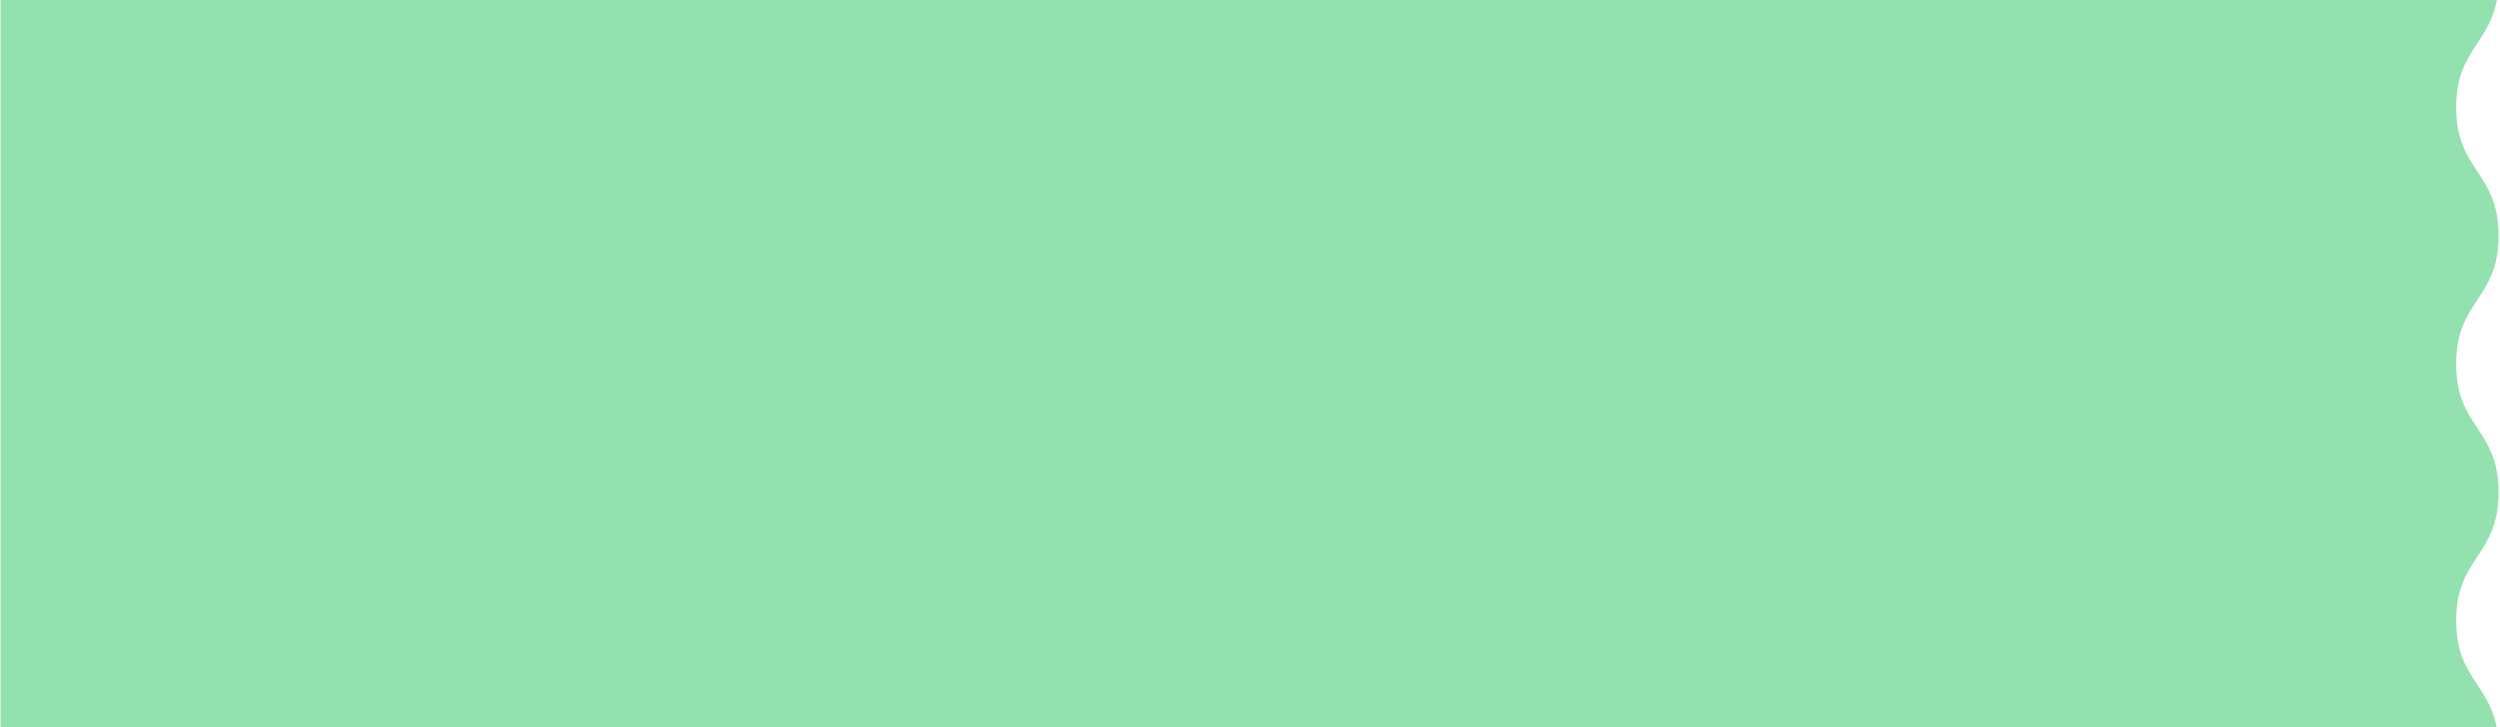
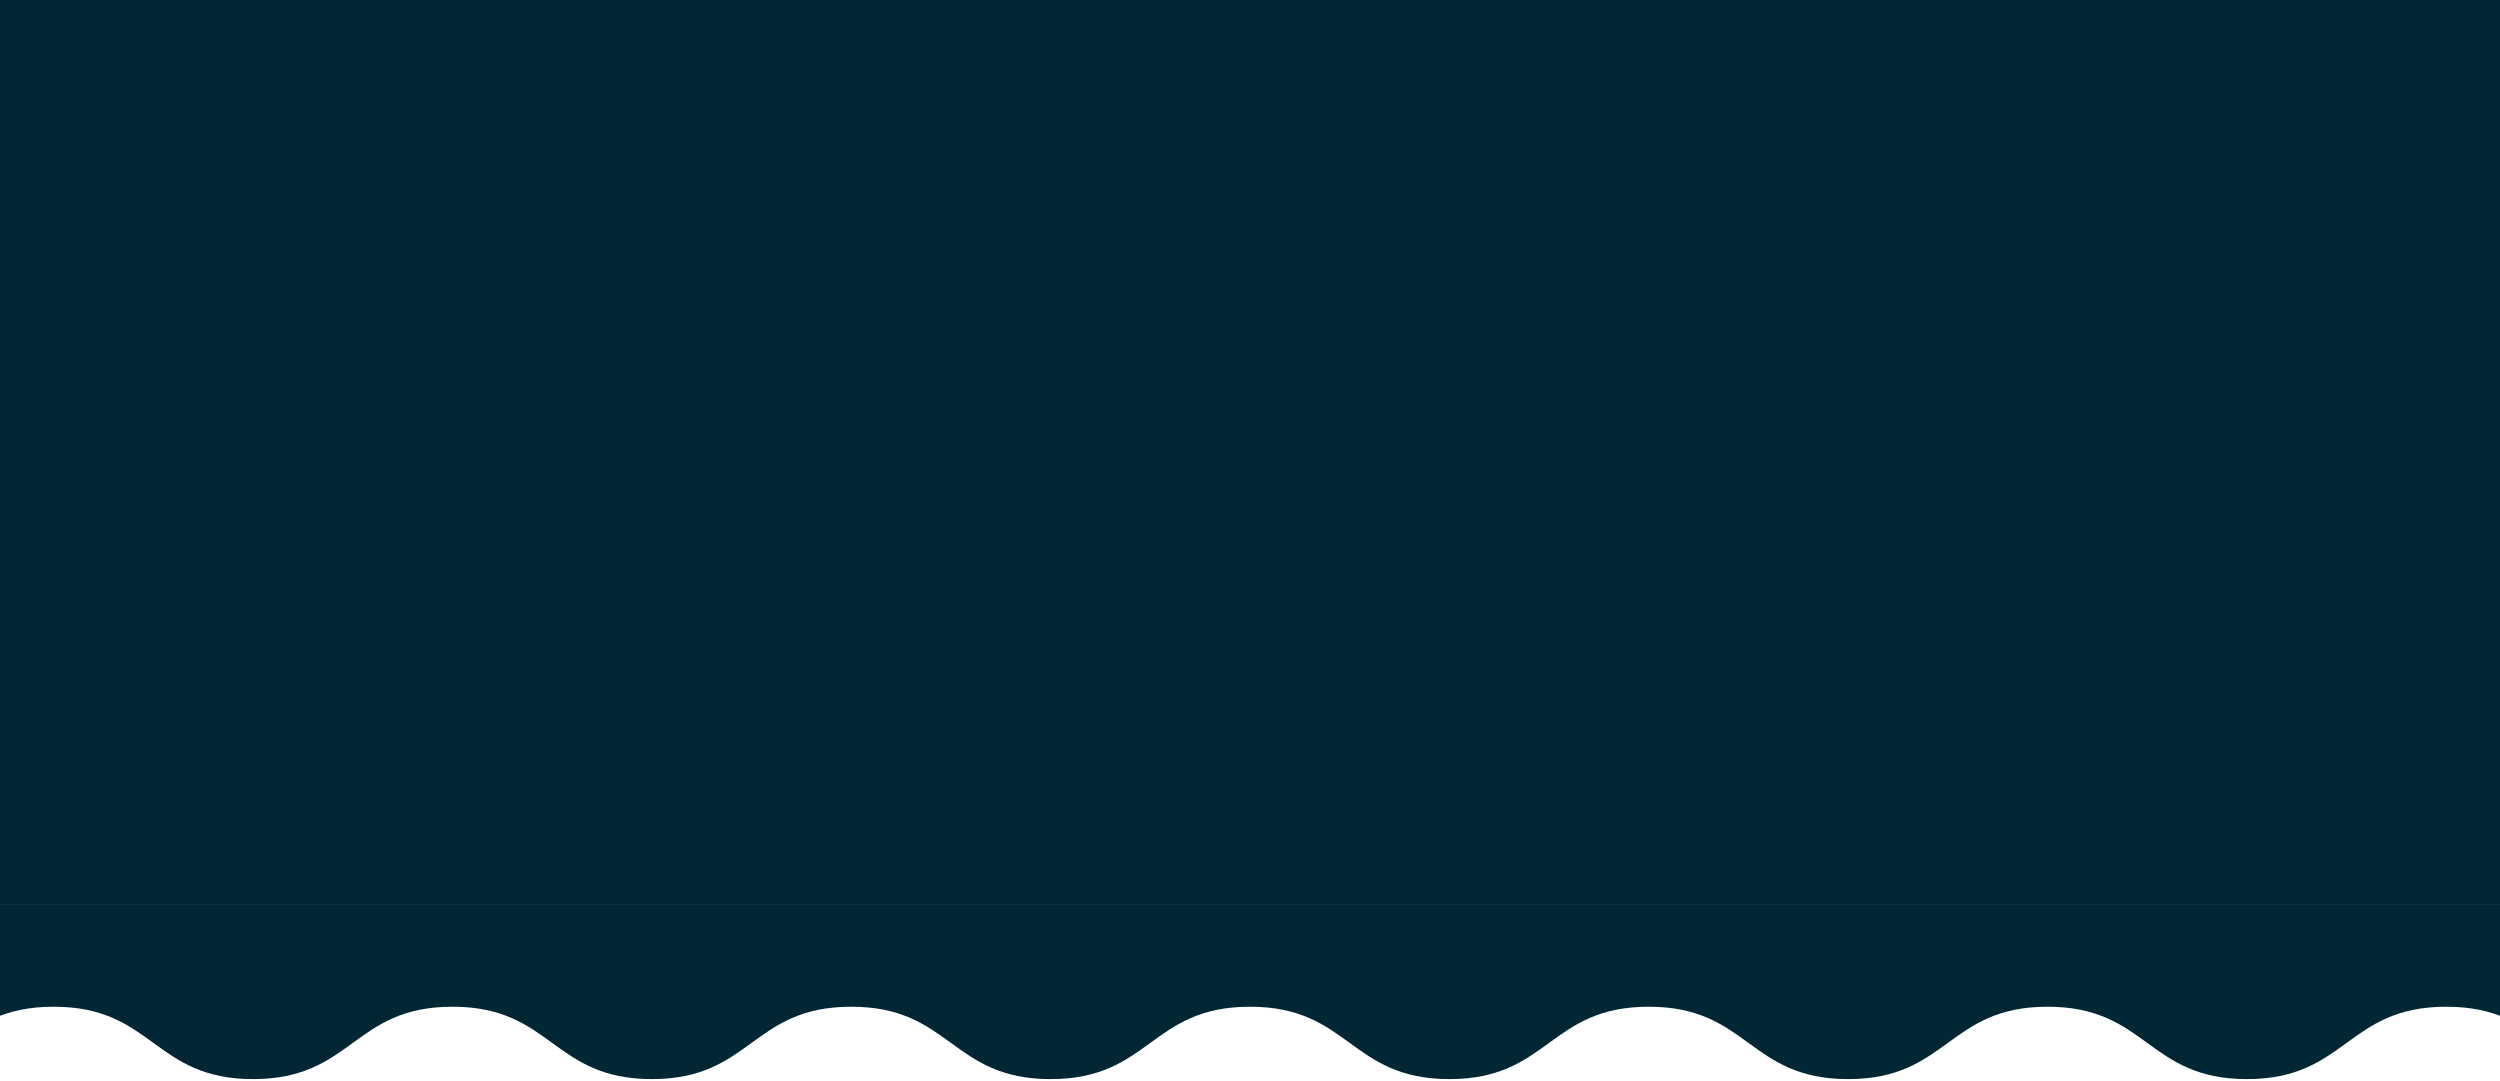
- <svg xmlns="http://www.w3.org/2000/svg" width="1198" height="348" viewBox="0 0 1198 348" fill="none">
-   <path d="M0.26 174.44H1177C1177 205.188 1197.32 205.188 1197.32 235.935C1197.32 266.682 1177 266.682 1177 297.43C1177 328.178 1197.32 328.178 1197.32 358.925C1197.32 389.673 1177 389.673 1177 420.42L0.261 418.594L0.26 174.44Z" fill="#94E1B0" />
-   <path d="M0.26 -71.54H1177C1177 -40.792 1197.32 -40.792 1197.32 -10.045C1197.32 20.703 1177 20.703 1177 51.45C1177 82.198 1197.32 82.198 1197.32 112.945C1197.32 143.693 1177 143.693 1177 174.44H0.26V-71.54Z" fill="#94E1B0" />
+ <svg xmlns="http://www.w3.org/2000/svg" width="768" height="332" viewBox="0 0 768 332" fill="none">
+   <path d="M629 309.265C598.375 309.265 598.375 331.5 567.75 331.5C537.125 331.5 537.125 309.265 506.5 309.265C475.875 309.265 475.875 331.5 445.25 331.5C414.625 331.5 414.625 309.265 384 309.265V278.001L874 278V309.265C843.375 309.265 843.375 331.5 812.75 331.5C782.125 331.5 782.125 309.265 751.5 309.265C720.875 309.265 720.875 331.5 690.25 331.5C659.625 331.5 659.625 309.265 629 309.265Z" fill="#002733" />
+   <path d="M139 309.265C108.375 309.265 108.375 331.5 77.75 331.5C47.125 331.5 47.125 309.265 16.5 309.265C-14.125 309.265 -14.125 331.5 -44.75 331.5C-75.375 331.5 -75.375 309.265 -106 309.265V278.001L384 278V309.265C353.375 309.265 353.375 331.5 322.75 331.5C292.125 331.5 292.125 309.265 261.5 309.265C230.875 309.265 230.875 331.5 200.25 331.5C169.625 331.5 169.625 309.265 139 309.265Z" fill="#002733" />
+   <path d="M768 0V278H0V0H768Z" fill="#002733" />
</svg>
